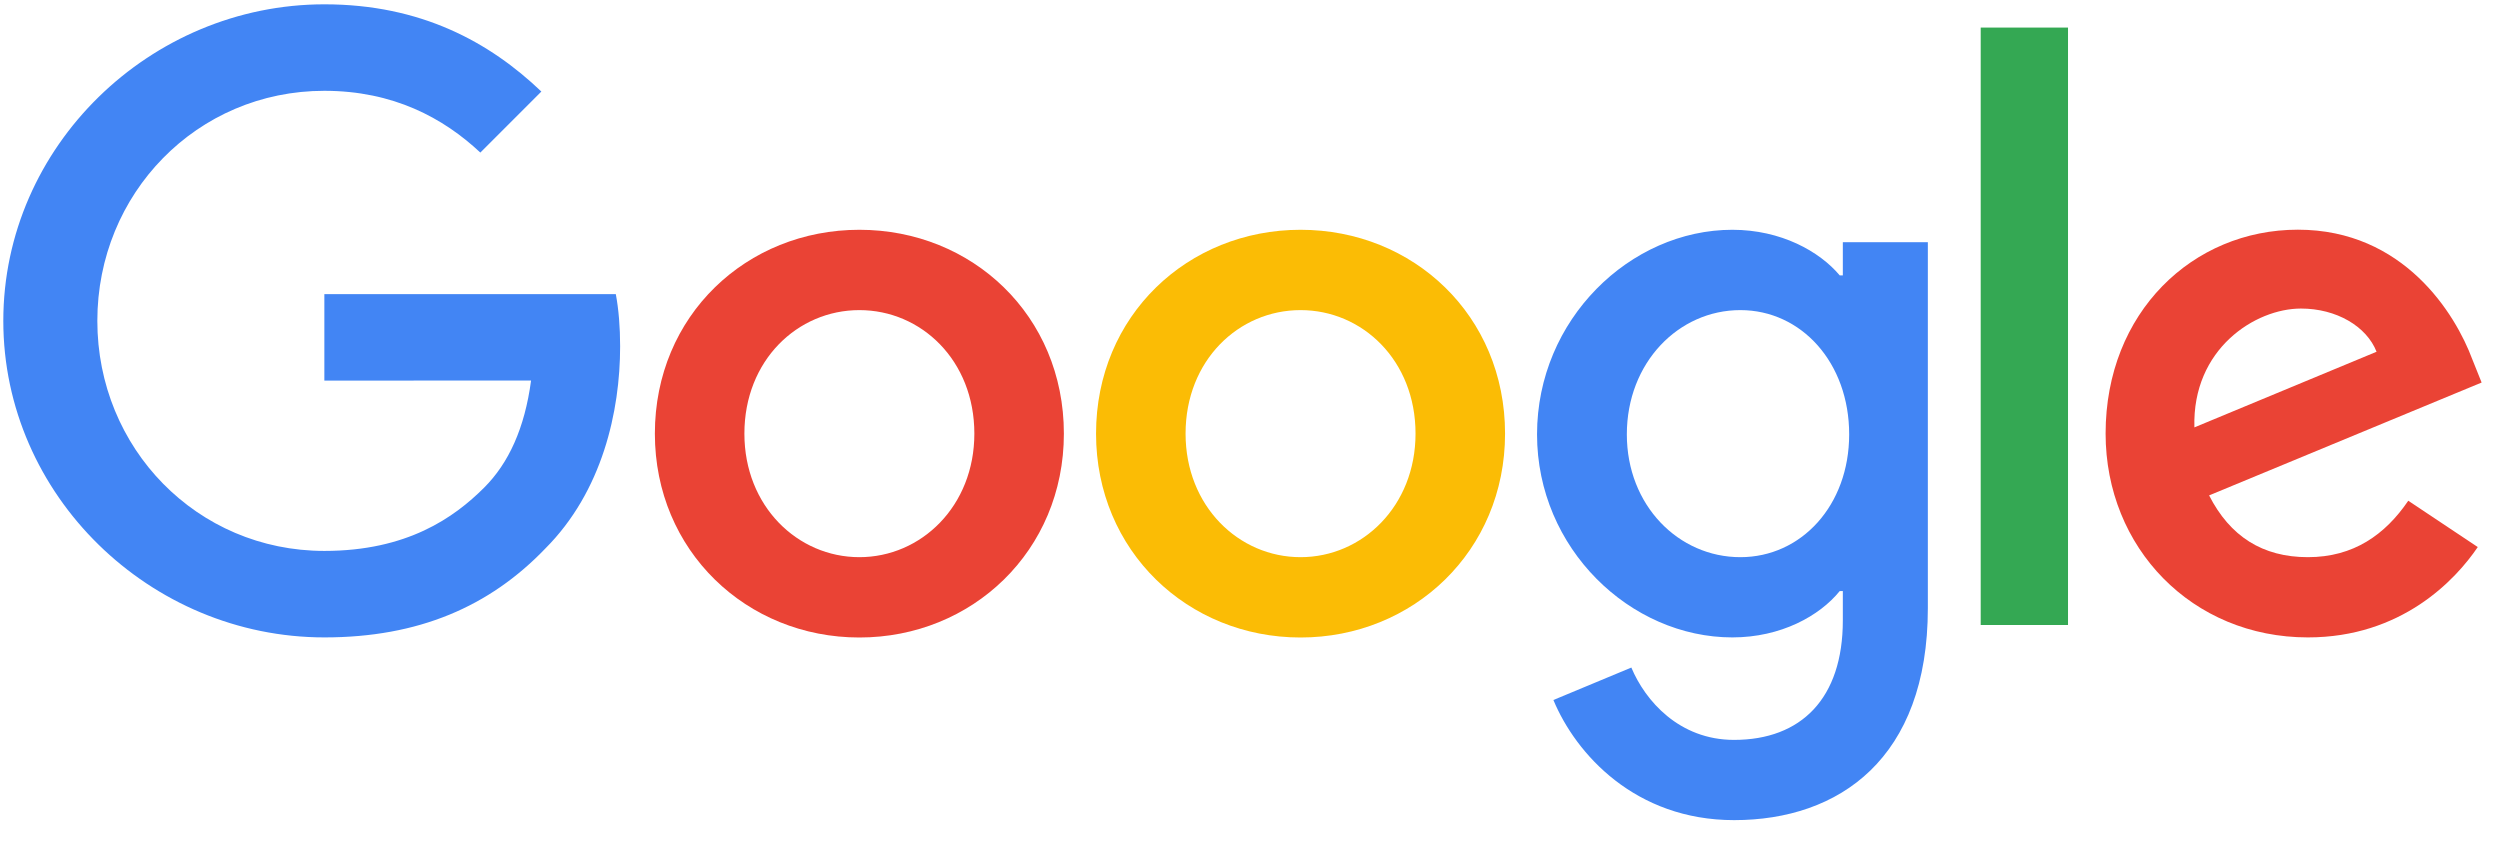
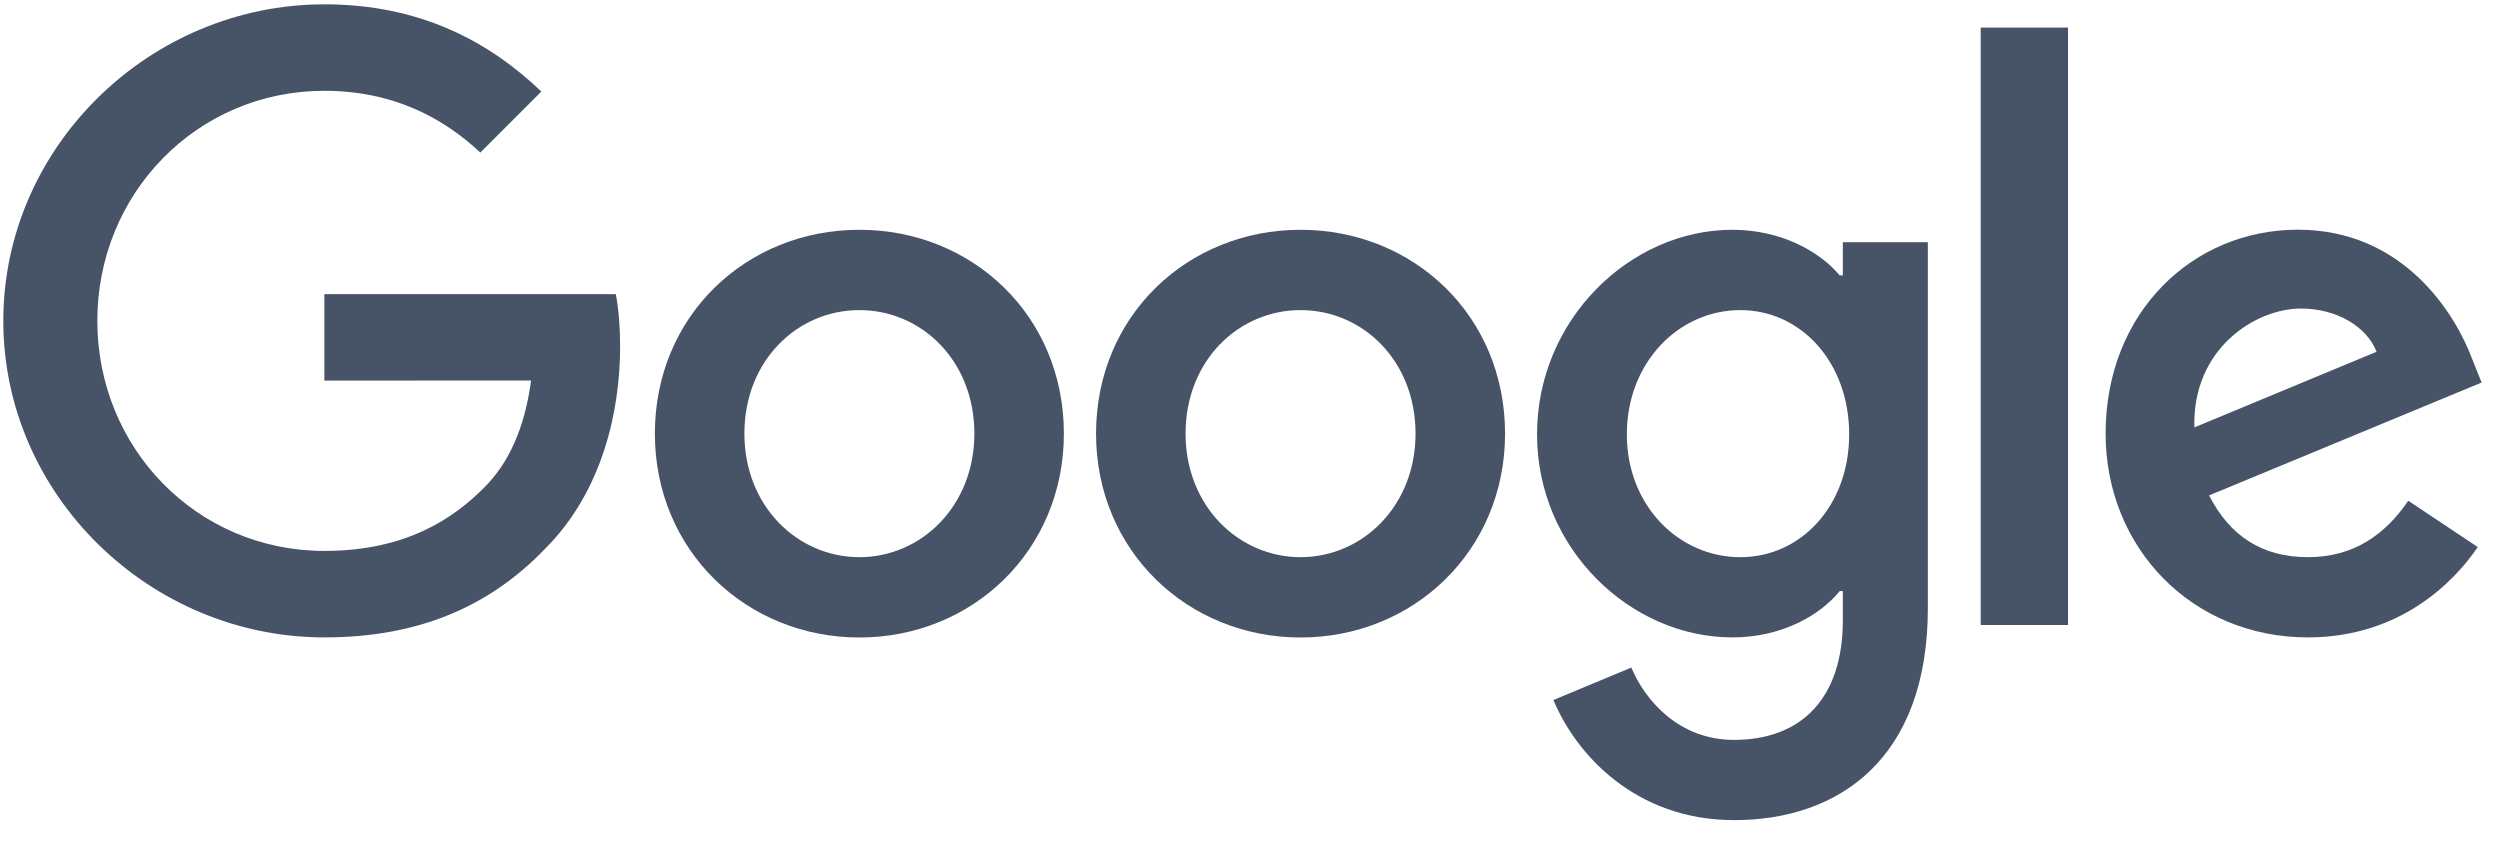
<svg xmlns="http://www.w3.org/2000/svg" viewBox="0 0 272 92" width="272" height="92">
-   <path fill="#EA4335" d="M115.75 47.18c0 12.77-9.99 22.18-22.25 22.18s-22.25-9.41-22.25-22.18C71.25 34.32 81.24 25 93.5 25s22.25 9.32 22.25 22.18zm-9.74 0c0-7.98-5.79-13.44-12.51-13.44S80.99 39.2 80.99 47.18c0 7.9 5.79 13.44 12.51 13.44s12.51-5.55 12.51-13.44z" />
-   <path fill="#FBBC05" d="M163.75 47.18c0 12.77-9.99 22.18-22.25 22.18s-22.25-9.41-22.25-22.18c0-12.85 9.99-22.18 22.25-22.18s22.25 9.32 22.25 22.18zm-9.74 0c0-7.98-5.79-13.44-12.51-13.44s-12.51 5.46-12.51 13.44c0 7.9 5.79 13.44 12.51 13.44s12.51-5.55 12.51-13.44z" />
-   <path fill="#4285F4" d="M209.75 26.34v39.82c0 16.38-9.66 23.07-21.08 23.07-10.75 0-17.22-7.19-19.66-13.07l8.48-3.53c1.51 3.61 5.21 7.87 11.17 7.87 7.31 0 11.84-4.51 11.84-13v-3.19h-.34c-2.18 2.69-6.38 5.04-11.68 5.04-11.09 0-21.25-9.66-21.25-22.09 0-12.52 10.16-22.26 21.25-22.26 5.29 0 9.49 2.35 11.68 4.96h.34v-3.61h9.25zm-8.56 20.92c0-7.81-5.21-13.52-11.84-13.52-6.72 0-12.35 5.71-12.35 13.52 0 7.73 5.63 13.36 12.35 13.36 6.63 0 11.84-5.63 11.84-13.36z" />
-   <path fill="#34A853" d="M225 3v65h-9.5V3h9.5z" />
-   <path fill="#EA4335" d="M262.02 54.48l7.56 5.04c-2.44 3.61-8.32 9.83-18.48 9.83-12.6 0-22.01-9.74-22.01-22.18 0-13.19 9.49-22.18 20.92-22.18 11.51 0 17.14 9.16 18.98 14.11l1.01 2.52-29.65 12.28c2.27 4.45 5.8 6.72 10.75 6.72 4.96 0 8.4-2.44 10.92-6.14zm-23.27-7.98l19.82-8.23c-1.09-2.77-4.37-4.7-8.23-4.7-4.95 0-11.84 4.37-11.59 12.93z" />
-   <path fill="#4285F4" d="M35.29 41.41V32H67c.31 1.64.47 3.58.47 5.68 0 7.06-1.93 15.79-8.15 22.01-6.05 6.3-13.78 9.66-24.02 9.66C16.32 69.35.36 53.89.36 34.91.36 15.93 16.32.47 35.3.47c10.5 0 17.98 4.12 23.6 9.49l-6.64 6.64c-4.03-3.78-9.49-6.72-16.97-6.72-13.86 0-24.7 11.17-24.7 25.03 0 13.86 10.84 25.03 24.7 25.03 8.99 0 14.11-3.61 17.39-6.89 2.66-2.66 4.41-6.46 5.1-11.65l-22.49.01z" />
+   <path fill="#475467" d="M115.75 47.18c0 12.77-9.99 22.18-22.25 22.18s-22.25-9.41-22.25-22.18C71.25 34.32 81.24 25 93.5 25s22.25 9.32 22.25 22.18zm-9.74 0c0-7.98-5.79-13.44-12.51-13.44S80.99 39.2 80.99 47.18c0 7.9 5.79 13.44 12.51 13.44s12.51-5.55 12.51-13.44z" />
+   <path fill="#475467" d="M163.75 47.18c0 12.77-9.99 22.18-22.25 22.18s-22.25-9.41-22.25-22.18c0-12.85 9.99-22.18 22.25-22.18s22.25 9.32 22.25 22.18zm-9.74 0c0-7.98-5.79-13.44-12.51-13.44s-12.51 5.46-12.51 13.44c0 7.9 5.79 13.44 12.51 13.44s12.51-5.55 12.51-13.44z" />
+   <path fill="#475467" d="M209.75 26.34v39.82c0 16.38-9.66 23.07-21.08 23.07-10.75 0-17.22-7.19-19.66-13.07l8.48-3.53c1.51 3.61 5.21 7.87 11.17 7.87 7.31 0 11.84-4.51 11.84-13v-3.19h-.34c-2.18 2.69-6.38 5.04-11.68 5.04-11.09 0-21.25-9.66-21.25-22.09 0-12.52 10.16-22.26 21.25-22.26 5.29 0 9.49 2.35 11.68 4.96h.34v-3.61h9.25zm-8.56 20.92c0-7.81-5.21-13.52-11.84-13.52-6.72 0-12.35 5.71-12.35 13.52 0 7.73 5.63 13.36 12.35 13.36 6.63 0 11.84-5.63 11.84-13.36z" />
+   <path fill="#475467" d="M225 3v65h-9.5V3h9.5z" />
+   <path fill="#475467" d="M262.02 54.48l7.56 5.04c-2.44 3.61-8.32 9.83-18.48 9.83-12.6 0-22.01-9.74-22.01-22.18 0-13.19 9.49-22.18 20.92-22.18 11.51 0 17.14 9.16 18.98 14.11l1.01 2.52-29.65 12.28c2.27 4.45 5.8 6.72 10.75 6.72 4.96 0 8.4-2.44 10.92-6.14zm-23.27-7.98l19.82-8.23c-1.09-2.77-4.37-4.7-8.23-4.7-4.95 0-11.84 4.37-11.59 12.93z" />
+   <path fill="#475467" d="M35.29 41.41V32H67c.31 1.64.47 3.58.47 5.68 0 7.06-1.93 15.79-8.15 22.01-6.05 6.3-13.78 9.66-24.02 9.66C16.32 69.35.36 53.89.36 34.91.36 15.93 16.32.47 35.3.47c10.5 0 17.98 4.12 23.6 9.49l-6.64 6.64c-4.03-3.78-9.49-6.72-16.97-6.72-13.86 0-24.7 11.17-24.7 25.03 0 13.86 10.84 25.03 24.7 25.03 8.99 0 14.11-3.61 17.39-6.89 2.66-2.66 4.41-6.46 5.1-11.65l-22.49.01z" />
</svg>
